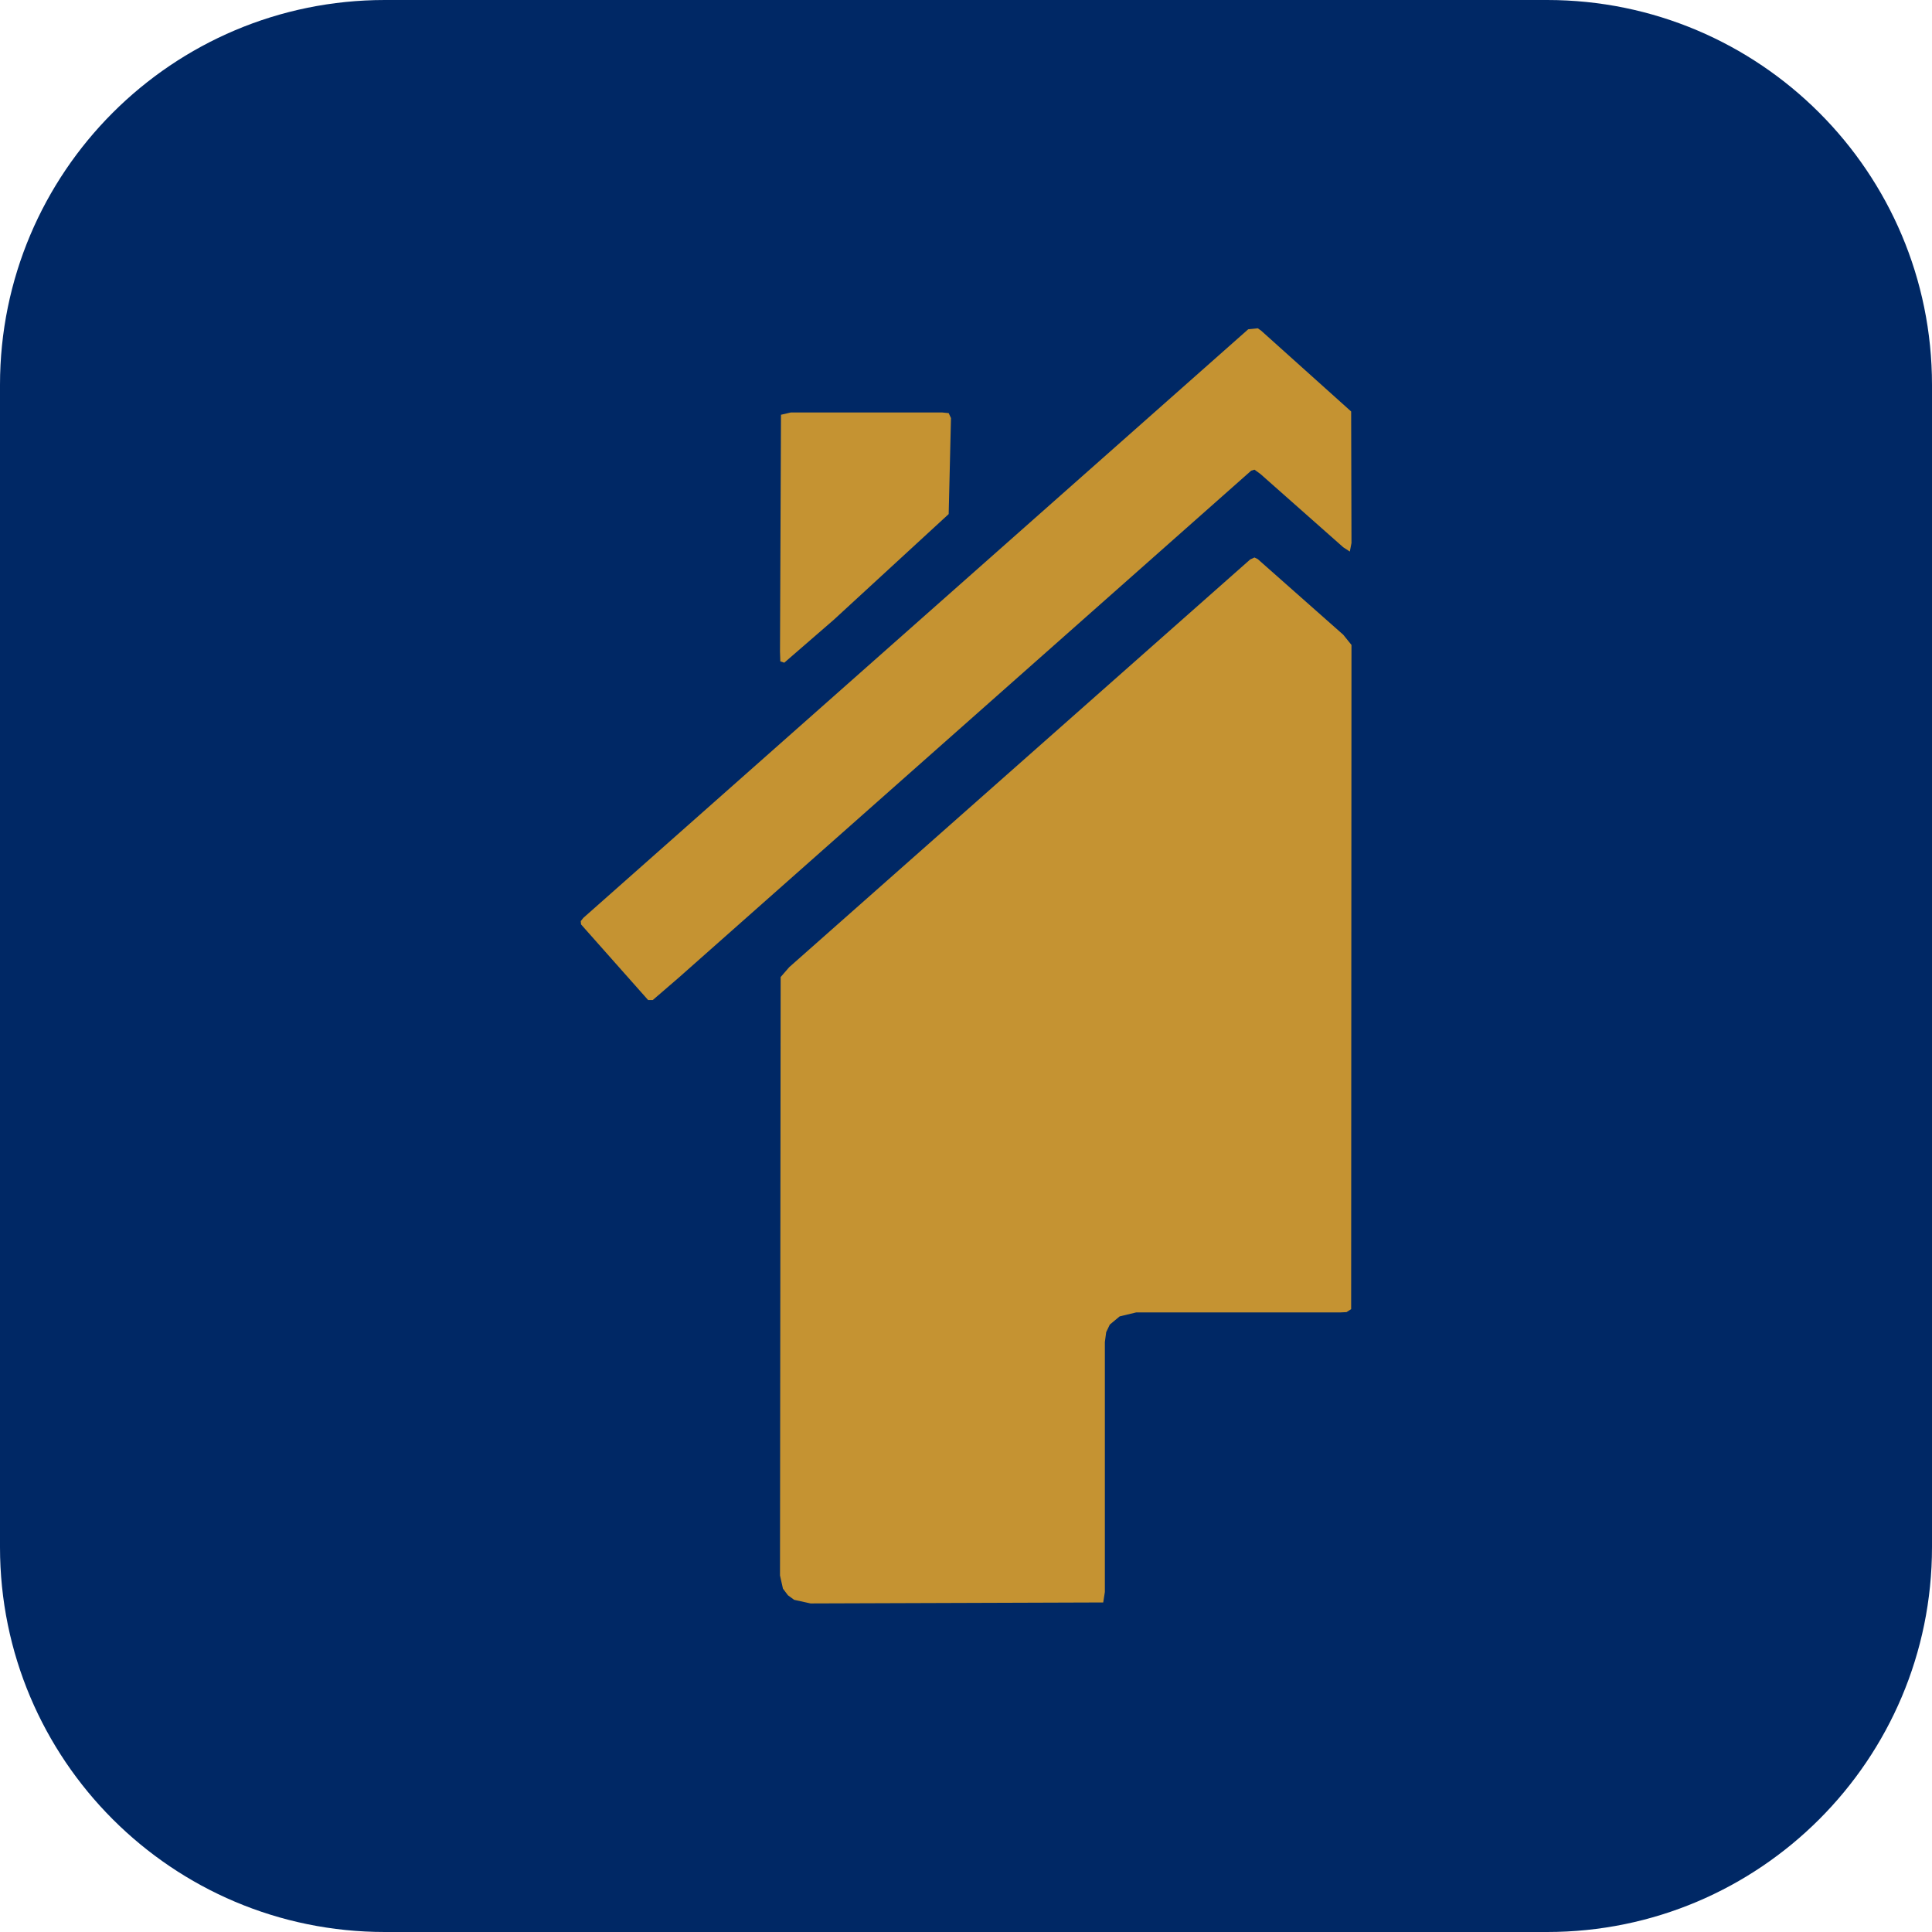
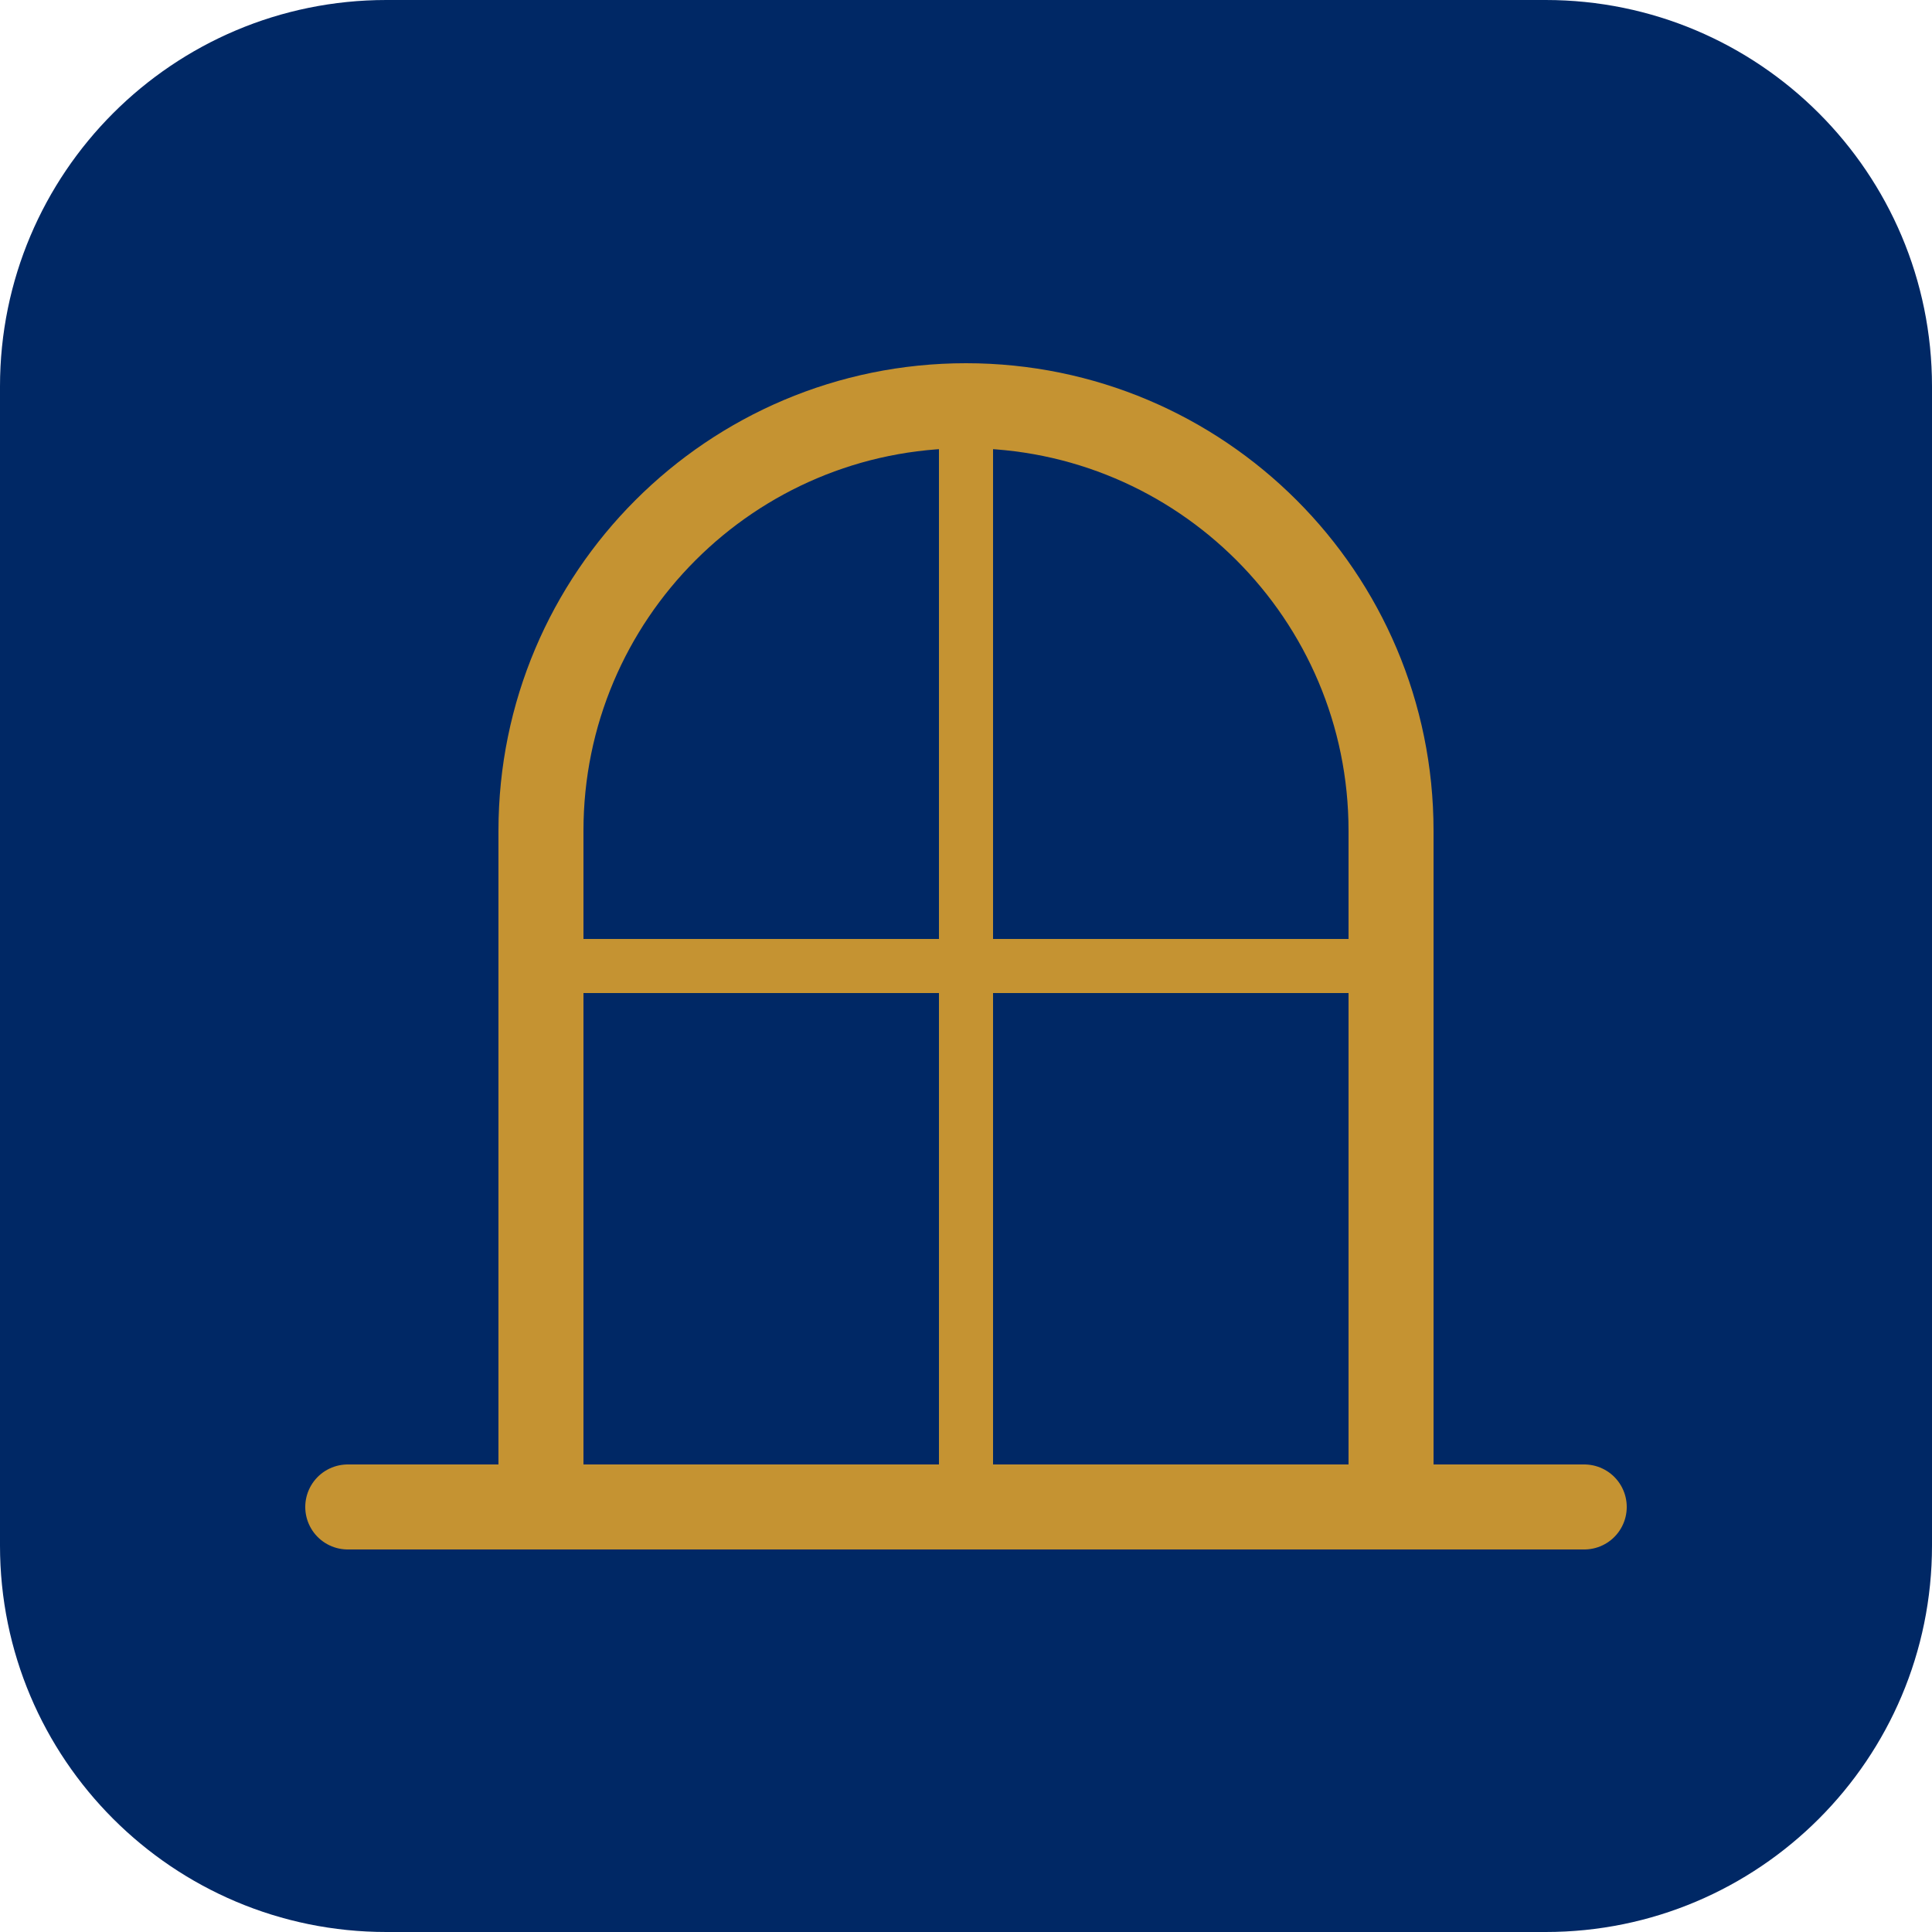
- <svg xmlns="http://www.w3.org/2000/svg" viewBox="0 0 512 512">
-   <rect width="512" height="512" rx="102" fill="#002865" />
-   <path fill="#C59332" fill-rule="evenodd" transform="translate(153.9 87.0) scale(0.8714)" d="M203 0.3L205.9 0 206.9 0.7 234.3 25.3 234.4 65.3 233.9 67.9 231.9 66.6 206.7 44.3 204.9 43 203.9 43.3 29.9 197.4 21.9 204.3 20.5 204.3 0.1 181.3 0 180.3 0.8 179.3ZM60.9 26.3L63.9 25.6 109.9 25.6 111.9 25.8 112.6 27.3 111.9 56.5 76.9 88.7 61.9 101.7 60.7 101.3 60.6 98.3ZM203.6 70.3L204.9 69.7 205.9 70.2 231.9 93.2 234.4 96.3 234.3 298.3 232.9 299.2 230.9 299.3 168.9 299.3 163.9 300.5 160.9 303 159.8 305.3 159.4 308.3 159.4 384.3 158.9 387.5 69.9 387.8 64.9 386.7 63 385.3 61.5 383.3 60.6 379.3 60.8 197.3 63.4 194.3Z" />
+ <svg xmlns="http://www.w3.org/2000/svg" viewBox="0 0 40 40">
+   <rect width="40" height="40" rx="8" fill="#002865" />
+   <g fill="none" stroke="#C59332" stroke-linecap="round" stroke-linejoin="round" transform="translate(4 3.2) scale(.8)">
+     <path d="M9 35V17.5a11 11 0 0 1 22 0V35" stroke-width="2.2" />
+     <path d="M20 6.5V35M9 21h22" stroke-width="1.4" />
+     <path d="M4 35h32" stroke-width="2.2" />
+   </g>
</svg>
